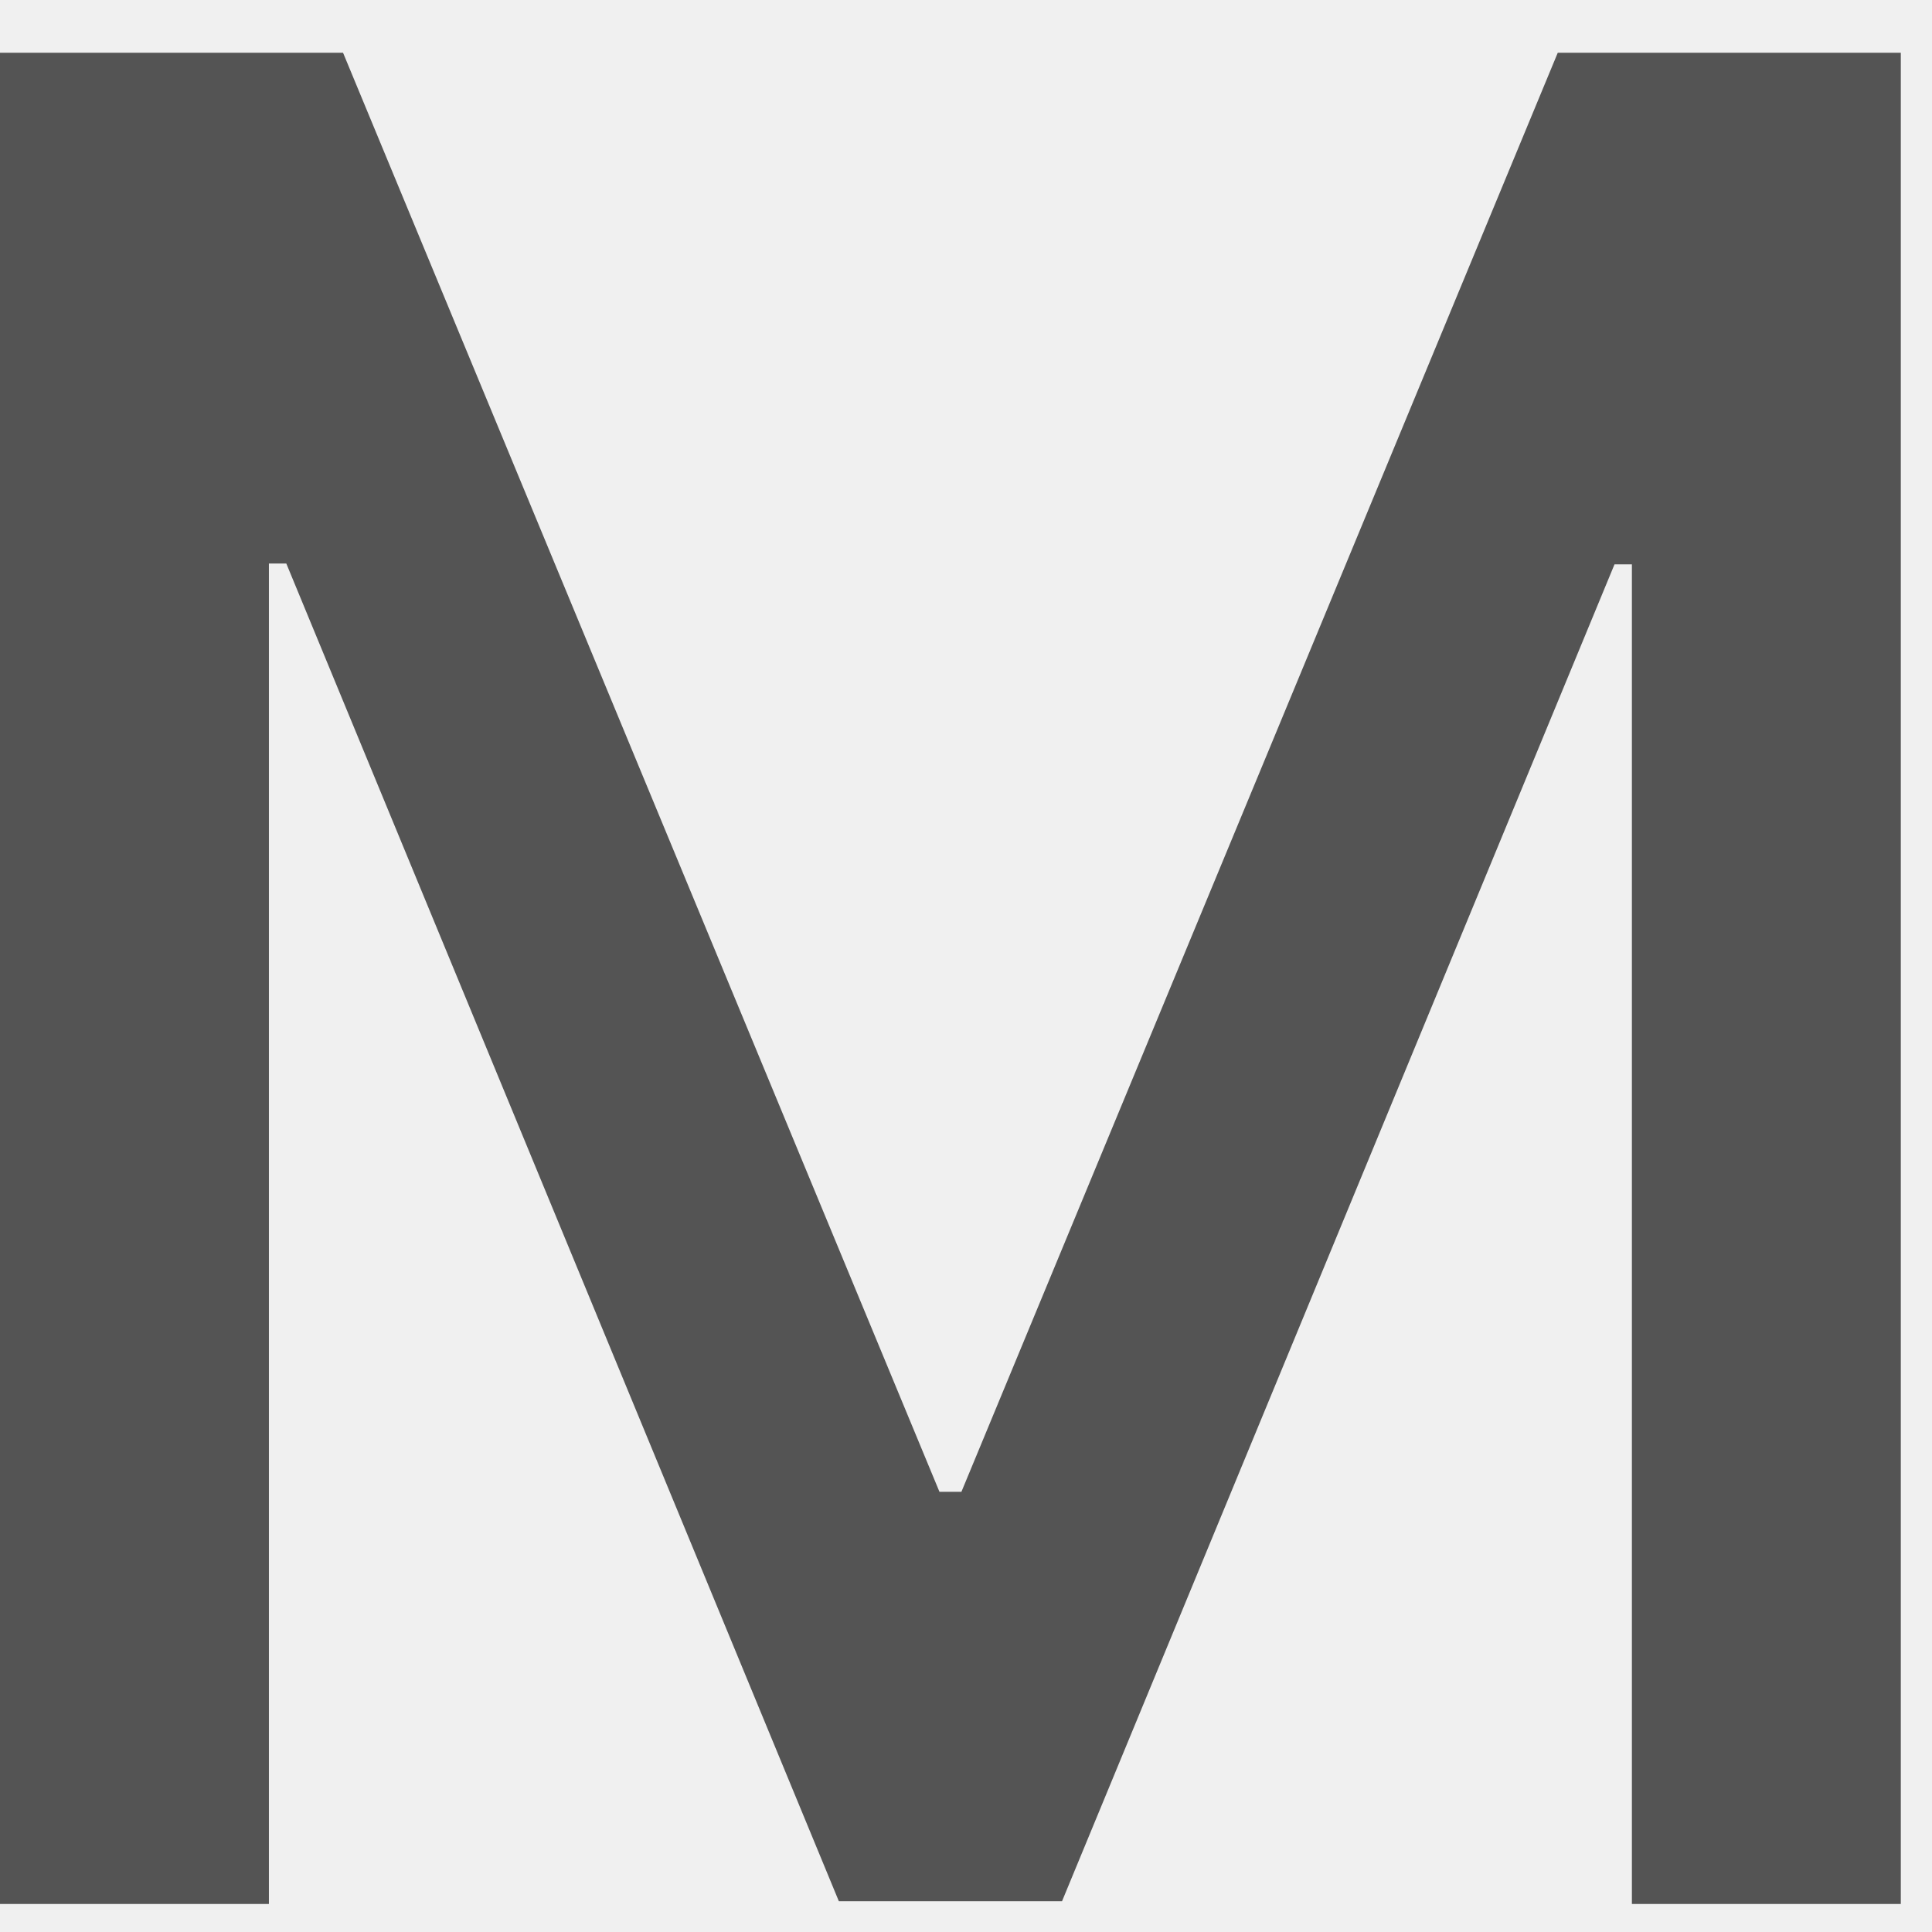
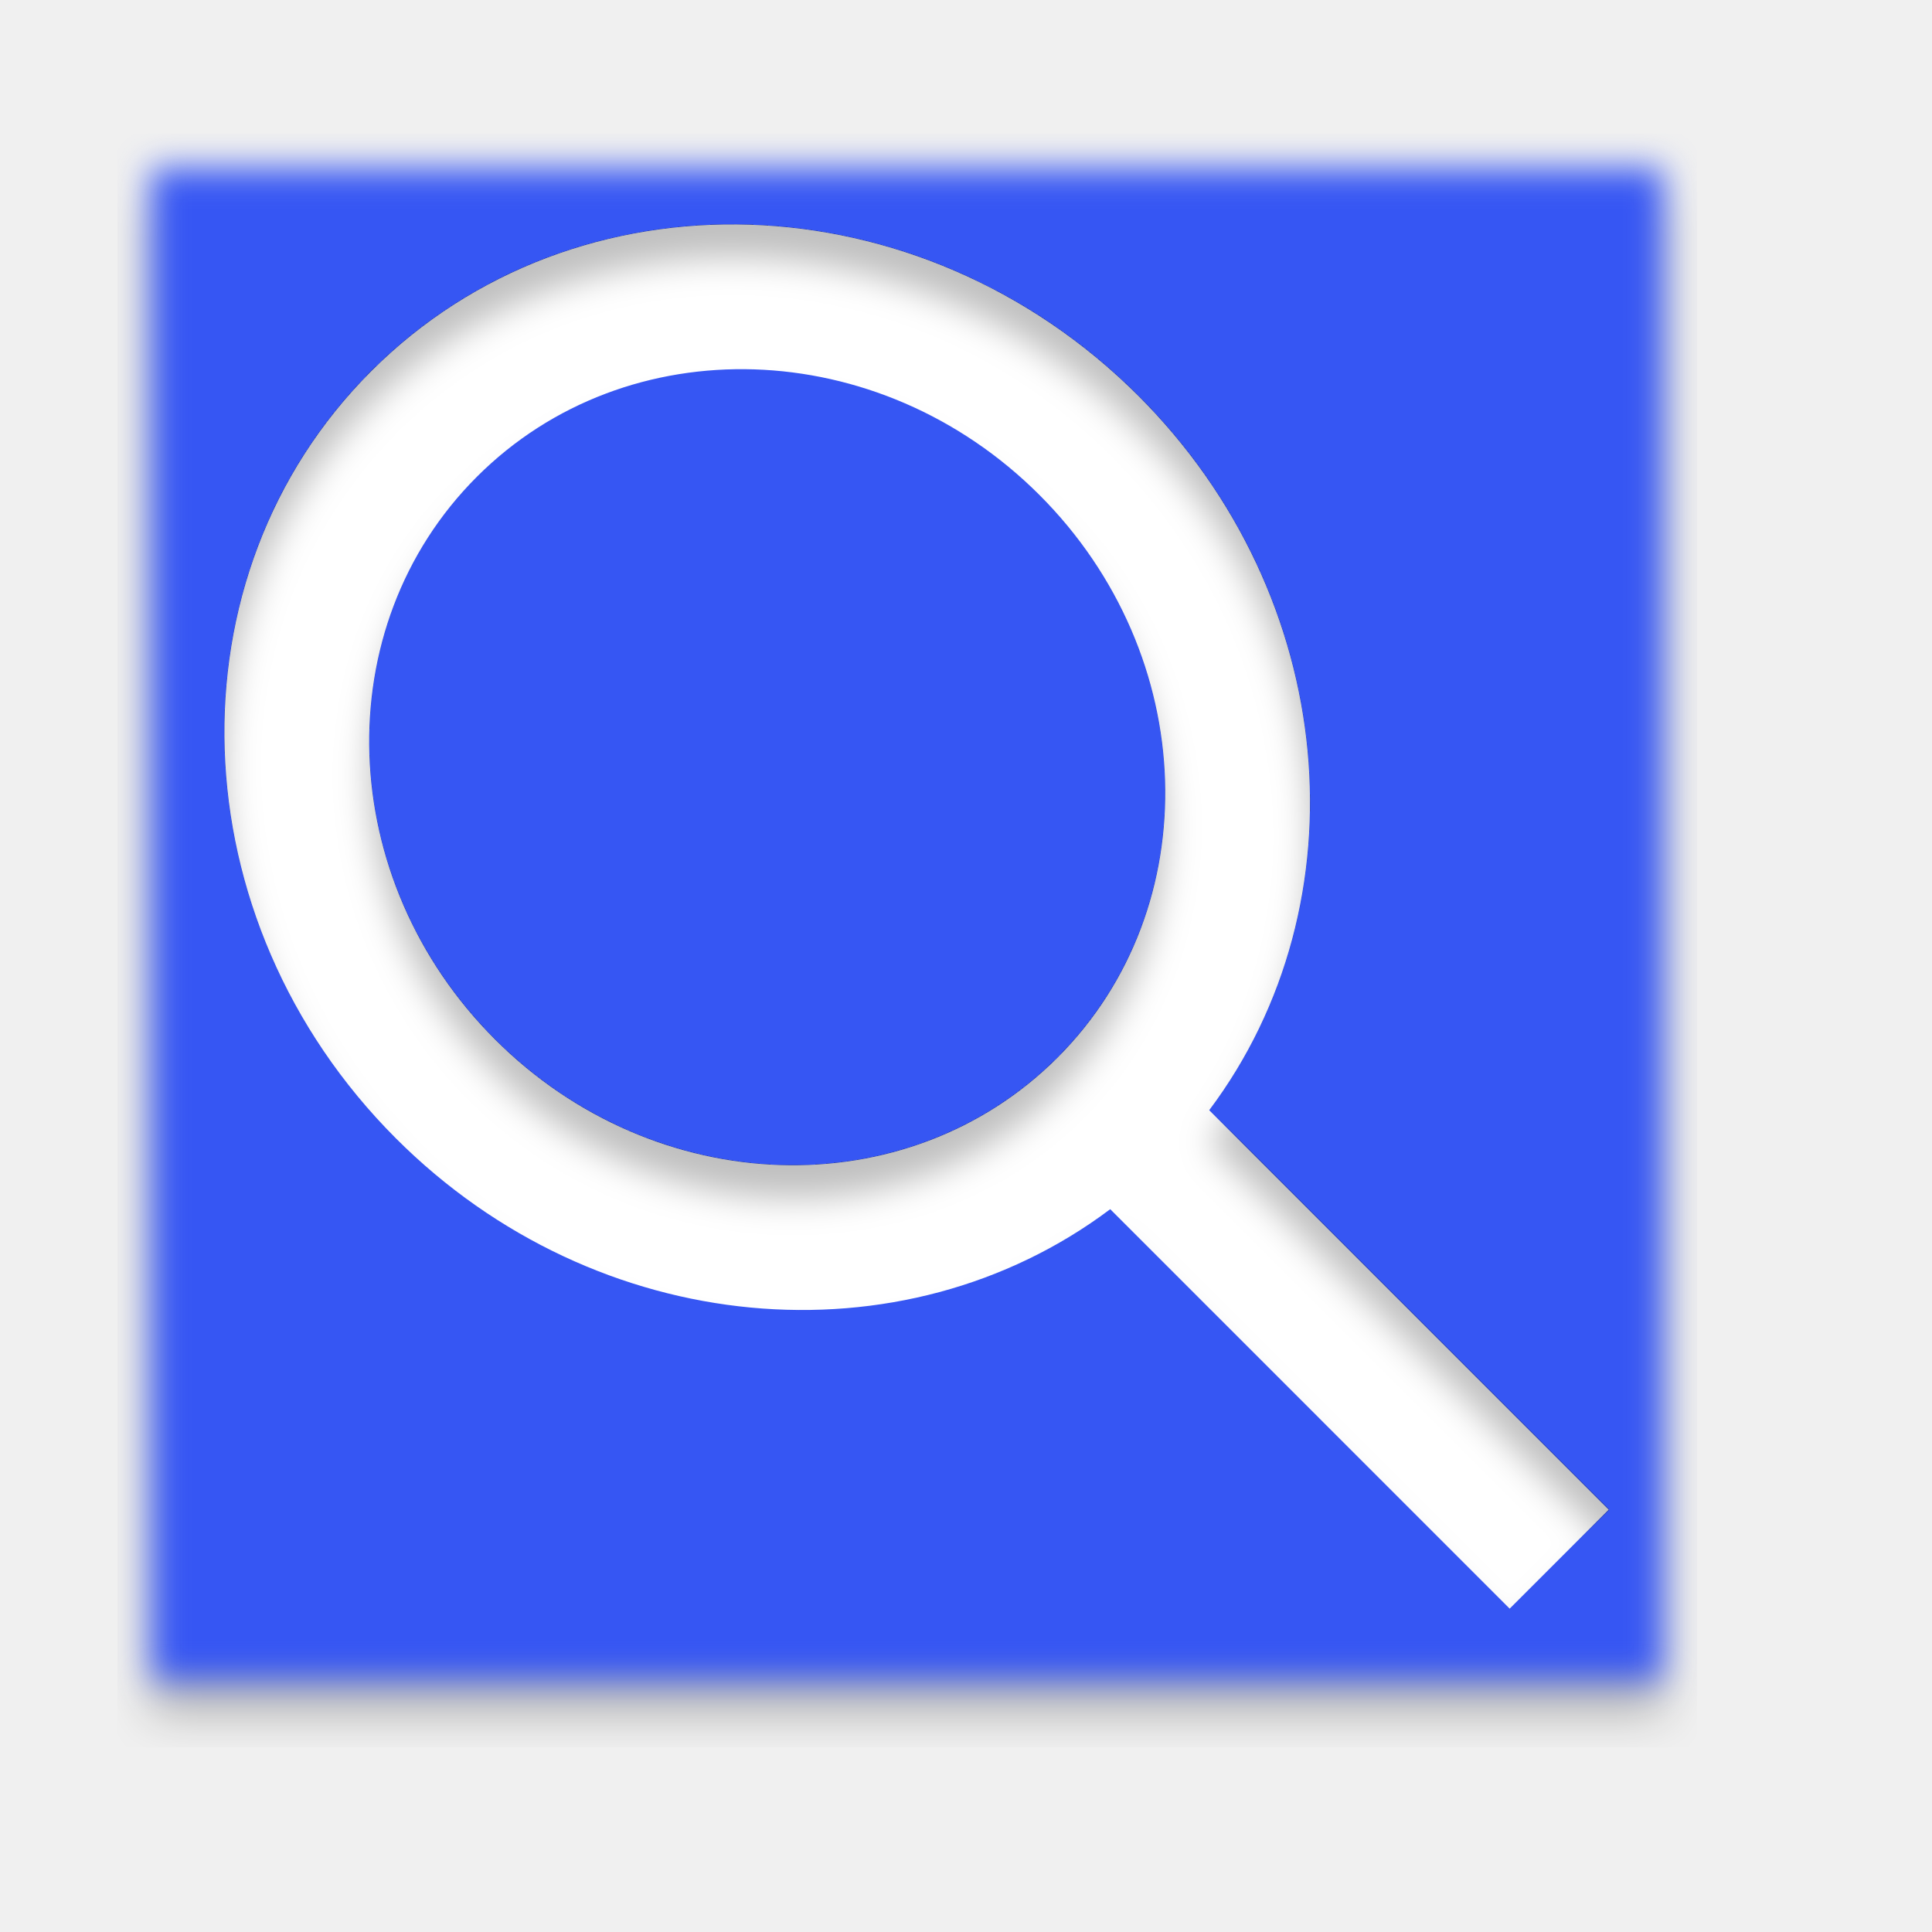
- <svg xmlns="http://www.w3.org/2000/svg" width="27" height="27" viewBox="0 0 27 27" fill="none">
-   <path d="M0 0.737V26.608H3.758V7.875H4.001L11.723 26.57H14.842L18.702 17.229L22.563 7.887H22.806V26.608H26.564V0.737H21.77L17.603 10.793L13.436 20.848H13.129L4.794 0.737H0Z" fill="#545454" />
+ <svg xmlns="http://www.w3.org/2000/svg" width="230" height="230" viewBox="0 0 230 230" fill="none">
+   <g filter="url(#filter0_df)">
+     <rect x="18" y="20" width="180" height="180" fill="#3656F3" />
+   </g>
+   <g filter="url(#filter1_i)">
+     <path fill-rule="evenodd" clip-rule="evenodd" d="M125.904 125.904C108.005 143.803 78.018 142.836 58.926 123.744C39.833 104.651 38.866 74.664 56.765 56.765C74.664 38.866 104.651 39.833 123.744 58.926C142.836 78.018 143.803 108.005 125.904 125.904ZM132.169 143.951C107.474 162.501 71.045 159.433 47.141 135.529C21.105 109.494 19.786 68.602 44.194 44.194C68.602 19.786 109.494 21.105 135.529 47.141C159.432 71.044 162.501 107.471 143.954 132.166L191.51 179.722L179.724 191.507L132.169 143.951Z" fill="white" />
+   </g>
+   <defs>
+     <filter id="filter0_df" x="14" y="16" width="188" height="192" filterUnits="userSpaceOnUse" color-interpolation-filters="sRGB">
+       <feFlood flood-opacity="0" result="BackgroundImageFix" />
+       <feColorMatrix in="SourceAlpha" type="matrix" values="0 0 0 0 0 0 0 0 0 0 0 0 0 0 0 0 0 0 127 0" result="hardAlpha" />
+       <feOffset dy="4" />
+       <feGaussianBlur stdDeviation="2" />
+       <feComposite in2="hardAlpha" operator="out" />
+       <feColorMatrix type="matrix" values="0 0 0 0 0 0 0 0 0 0 0 0 0 0 0 0 0 0 0.25 0" />
+       <feBlend mode="normal" in2="BackgroundImageFix" result="effect1_dropShadow" />
+       <feBlend mode="normal" in="SourceGraphic" in2="effect1_dropShadow" result="shape" />
+       <feGaussianBlur stdDeviation="2" result="effect2_foregroundBlur" />
+     </filter>
+     <filter id="filter1_i" x="0" y="0" width="229.81" height="233.81" filterUnits="userSpaceOnUse" color-interpolation-filters="sRGB">
+       <feFlood flood-opacity="0" result="BackgroundImageFix" />
+       <feBlend mode="normal" in="SourceGraphic" in2="BackgroundImageFix" result="shape" />
+       <feColorMatrix in="SourceAlpha" type="matrix" values="0 0 0 0 0 0 0 0 0 0 0 0 0 0 0 0 0 0 127 0" result="hardAlpha" />
+       <feOffset dy="4" />
+       <feGaussianBlur stdDeviation="2" />
+       <feComposite in2="hardAlpha" operator="arithmetic" k2="-1" k3="1" />
+       <feColorMatrix type="matrix" values="0 0 0 0 0 0 0 0 0 0 0 0 0 0 0 0 0 0 0.25 0" />
+       <feBlend mode="normal" in2="shape" result="effect1_innerShadow" />
+     </filter>
+   </defs>
</svg>
